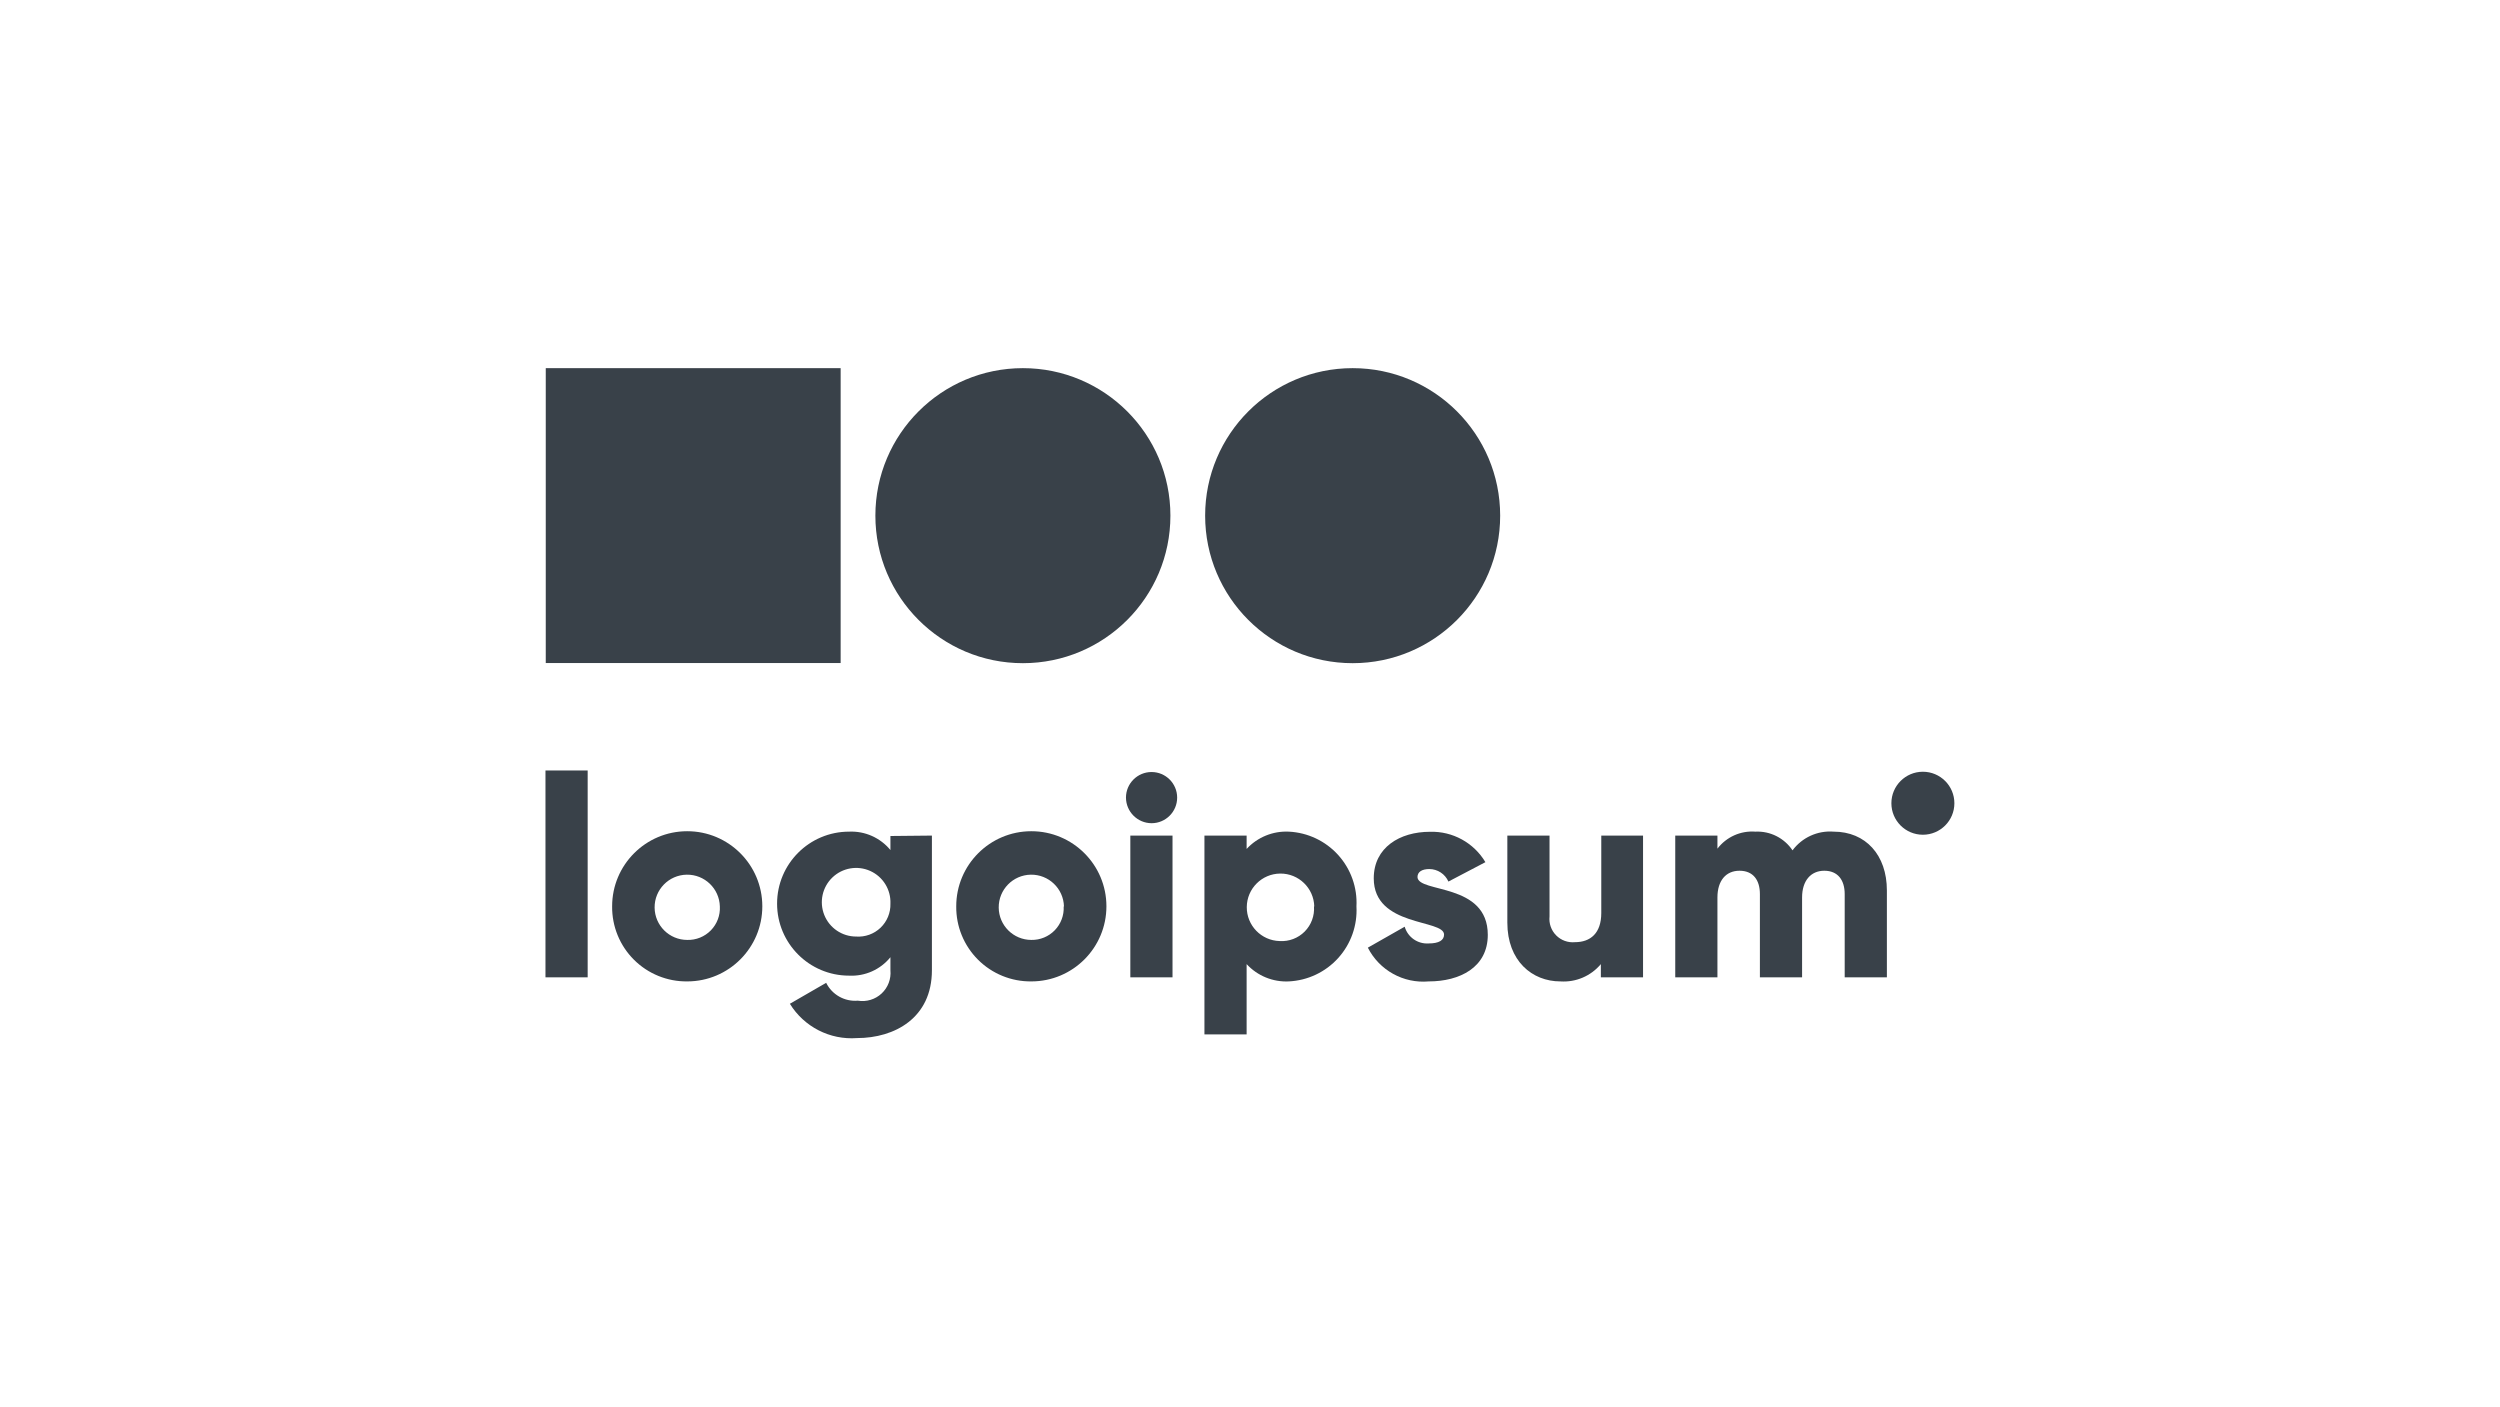
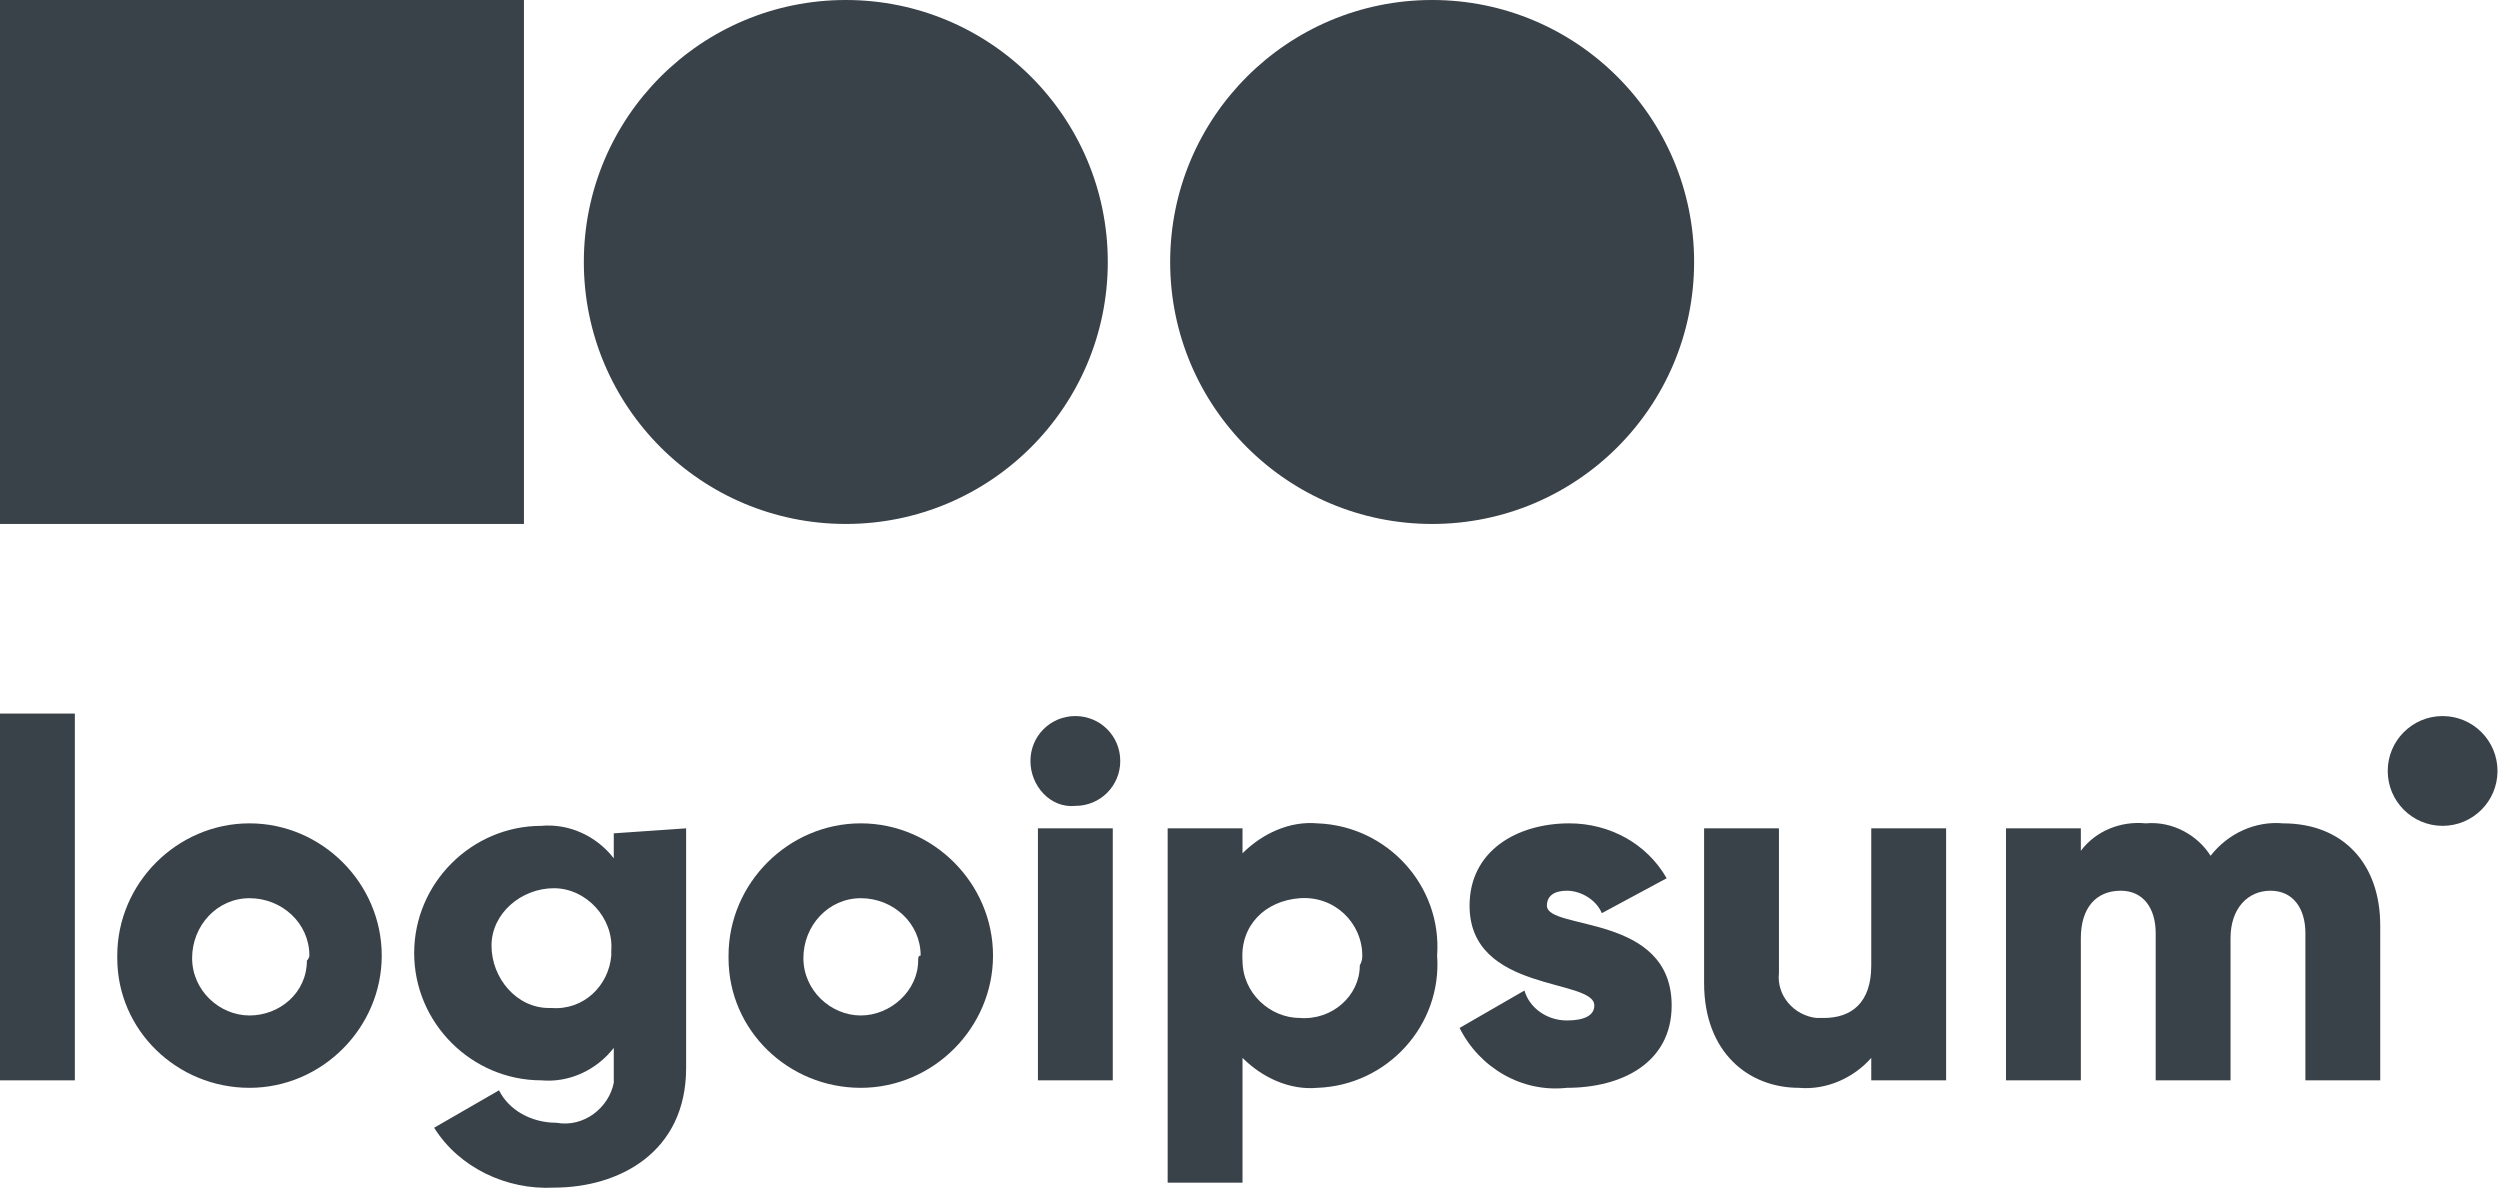
- <svg xmlns="http://www.w3.org/2000/svg" id="logoipsum" data-name="logoipsum" viewBox="0 0 177.78 100">
-   <path d="M38.79,54.79h3V69.5h-3Z" style="fill:#394149" />
-   <path d="M43.53,64.46a5.34,5.34,0,1,1,5.34,5.33A5.28,5.28,0,0,1,43.53,64.46Zm7.66,0a2.32,2.32,0,1,0-2.32,2.38A2.26,2.26,0,0,0,51.19,64.46Z" style="fill:#394149" />
-   <path d="M66.27,59.42V69c0,3.39-2.65,4.82-5.33,4.82a5.15,5.15,0,0,1-4.77-2.44l2.58-1.49A2.3,2.3,0,0,0,61,71.16,2,2,0,0,0,63.32,69v-.93a3.56,3.56,0,0,1-2.94,1.31,5.12,5.12,0,0,1,0-10.24,3.59,3.59,0,0,1,2.94,1.31v-1Zm-2.95,4.84a2.44,2.44,0,1,0-2.44,2.34A2.28,2.28,0,0,0,63.32,64.26Z" style="fill:#394149" />
-   <path d="M68,64.46a5.34,5.34,0,1,1,5.34,5.33A5.28,5.28,0,0,1,68,64.46Zm7.66,0a2.32,2.32,0,1,0-2.32,2.38A2.26,2.26,0,0,0,75.64,64.46Z" style="fill:#394149" />
-   <path d="M80.07,56.72a1.82,1.82,0,1,1,1.82,1.82A1.83,1.83,0,0,1,80.07,56.72Zm.31,2.7h3V69.5h-3Z" style="fill:#394149" />
-   <path d="M96.46,64.46a5.06,5.06,0,0,1-4.81,5.33,3.83,3.83,0,0,1-3-1.23v5h-3V59.42h3v.95a3.83,3.83,0,0,1,3-1.23A5.06,5.06,0,0,1,96.46,64.46Zm-3,0A2.4,2.4,0,1,0,91,66.92,2.3,2.3,0,0,0,93.44,64.46Z" style="fill:#394149" />
-   <path d="M105.8,66.48c0,2.32-2,3.31-4.2,3.31a4.42,4.42,0,0,1-4.33-2.4l2.62-1.49a1.66,1.66,0,0,0,1.71,1.19c.73,0,1.09-.23,1.09-.63,0-1.11-5-.52-5-4,0-2.2,1.86-3.31,4-3.31a4.43,4.43,0,0,1,3.94,2.16L103,62.69a1.49,1.49,0,0,0-1.36-.89c-.52,0-.84.2-.84.57C100.84,63.52,105.8,62.75,105.8,66.48Z" style="fill:#394149" />
-   <path d="M116.84,59.42V69.5h-3v-.94a3.45,3.45,0,0,1-2.88,1.23c-2,0-3.77-1.45-3.77-4.18V59.42h3v5.75A1.66,1.66,0,0,0,112,67c1.1,0,1.87-.64,1.87-2.07V59.42Z" style="fill:#394149" />
-   <path d="M134.18,63.32V69.5h-3V63.58c0-1-.49-1.66-1.45-1.66s-1.58.71-1.58,1.9V69.5h-3V63.58c0-1-.48-1.66-1.45-1.66s-1.57.71-1.57,1.9V69.5h-3V59.42h3v.93a3.1,3.1,0,0,1,2.7-1.21,3,3,0,0,1,2.64,1.33,3.32,3.32,0,0,1,2.92-1.33C132.67,59.14,134.18,60.8,134.18,63.32Z" style="fill:#394149" />
-   <circle cx="136.74" cy="57.12" r="2.24" style="fill:#394149" />
-   <circle cx="72.74" cy="36.67" r="10.49" style="fill:#394149" />
-   <circle cx="96.19" cy="36.67" r="10.49" style="fill:#394149" />
-   <rect x="38.81" y="26.18" width="20.97" height="20.97" style="fill:#394149" />
+ <svg xmlns="http://www.w3.org/2000/svg" version="1.1" id="logoipsum" x="0px" y="0px" viewBox="0 0 100.2 47.7" style="enable-background:new 0 0 100.2 47.7;" xml:space="preserve">
+   <style type="text/css">
+ 	.st0{fill:#394149;}
+ </style>
+   <path class="st0" d="M0,28.6h3v14.7H0V28.6z" />
+   <path class="st0" d="M4.7,38.3c0-2.9,2.4-5.3,5.3-5.3c2.9,0,5.3,2.4,5.3,5.3c0,2.9-2.4,5.3-5.3,5.3c0,0,0,0,0,0  c-2.9,0-5.3-2.3-5.3-5.2C4.7,38.4,4.7,38.3,4.7,38.3z M12.4,38.3c0-1.3-1.1-2.3-2.4-2.3s-2.3,1.1-2.3,2.4c0,1.3,1.1,2.3,2.3,2.3  c1.2,0,2.3-0.9,2.3-2.2C12.4,38.4,12.4,38.3,12.4,38.3z" />
+   <path class="st0" d="M27.5,33.2v9.6c0,3.4-2.7,4.8-5.3,4.8c-1.9,0.1-3.8-0.8-4.8-2.4l2.6-1.5c0.4,0.8,1.3,1.3,2.3,1.3  c1.1,0.2,2.1-0.6,2.3-1.6c0-0.2,0-0.3,0-0.5v-0.9c-0.7,0.9-1.8,1.4-2.9,1.3c-2.8,0-5.1-2.3-5.1-5.1c0-2.8,2.3-5.1,5.1-5.1  c1.1-0.1,2.2,0.4,2.9,1.3v-1L27.5,33.2z M24.5,38.1c0.1-1.3-1-2.5-2.3-2.5s-2.5,1-2.5,2.3s1,2.5,2.3,2.5c0,0,0.1,0,0.1,0  c1.3,0.1,2.3-0.9,2.4-2.1C24.5,38.2,24.5,38.2,24.5,38.1z" />
+   <path class="st0" d="M29.2,38.3c0-2.9,2.4-5.3,5.3-5.3c2.9,0,5.3,2.4,5.3,5.3c0,2.9-2.4,5.3-5.3,5.3c0,0,0,0,0,0  c-2.9,0-5.3-2.3-5.3-5.2C29.2,38.4,29.2,38.3,29.2,38.3z M36.9,38.3c0-1.3-1.1-2.3-2.4-2.3c-1.3,0-2.3,1.1-2.3,2.4  c0,1.3,1.1,2.3,2.3,2.3c1.2,0,2.3-1,2.3-2.2C36.8,38.4,36.8,38.3,36.9,38.3L36.9,38.3z" />
+   <path class="st0" d="M41.3,30.5c0-1,0.8-1.8,1.8-1.8s1.8,0.8,1.8,1.8s-0.8,1.8-1.8,1.8l0,0C42.1,32.4,41.3,31.5,41.3,30.5z   M41.6,33.2h3v10.1h-3V33.2z" />
+   <path class="st0" d="M57.6,38.3c0.2,2.8-2,5.2-4.8,5.3c0,0,0,0,0,0c-1.1,0.1-2.2-0.4-3-1.2v5h-3V33.2h3v1c0.8-0.8,1.9-1.3,3-1.2  C55.6,33.1,57.8,35.5,57.6,38.3C57.7,38.3,57.7,38.3,57.6,38.3z M54.6,38.3c0-1.3-1.1-2.4-2.5-2.3s-2.4,1.1-2.3,2.5  c0,1.3,1.1,2.3,2.3,2.3c1.3,0.1,2.4-0.9,2.4-2.1C54.6,38.5,54.6,38.4,54.6,38.3L54.6,38.3z" />
+   <path class="st0" d="M67,40.3c0,2.3-2,3.3-4.2,3.3c-1.8,0.2-3.5-0.8-4.3-2.4l2.6-1.5c0.2,0.7,0.9,1.2,1.7,1.2c0.7,0,1.1-0.2,1.1-0.6  c0-1.1-5-0.5-5-4c0-2.2,1.9-3.3,4-3.3c1.6,0,3.1,0.8,3.9,2.2l-2.6,1.4c-0.2-0.5-0.8-0.9-1.4-0.9c-0.5,0-0.8,0.2-0.8,0.6  C62,37.3,67,36.6,67,40.3z" />
+   <path class="st0" d="M78,33.2v10.1h-3v-0.9c-0.7,0.8-1.8,1.3-2.9,1.2c-2,0-3.8-1.4-3.8-4.2v-6.2h3V39c-0.1,0.9,0.6,1.7,1.5,1.8  c0.1,0,0.2,0,0.3,0c1.1,0,1.9-0.6,1.9-2.1v-5.5H78z" />
+   <path class="st0" d="M95.4,37.1v6.2h-3v-5.9c0-1-0.5-1.7-1.4-1.7s-1.6,0.7-1.6,1.9v5.7h-3v-5.9c0-1-0.5-1.7-1.4-1.7  c-1,0-1.6,0.7-1.6,1.9v5.7h-3V33.2h3v0.9C84,33.3,85,32.9,86,33c1.1-0.1,2.1,0.5,2.6,1.3c0.7-0.9,1.8-1.4,2.9-1.3  C93.9,33,95.4,34.6,95.4,37.1z" />
+   <circle class="st0" cx="97.9" cy="30.9" r="2.2" />
+   <circle class="st0" cx="33.9" cy="10.5" r="10.5" />
+   <circle class="st0" cx="57.4" cy="10.5" r="10.5" />
+   <rect y="0" class="st0" width="21" height="21" />
</svg>
